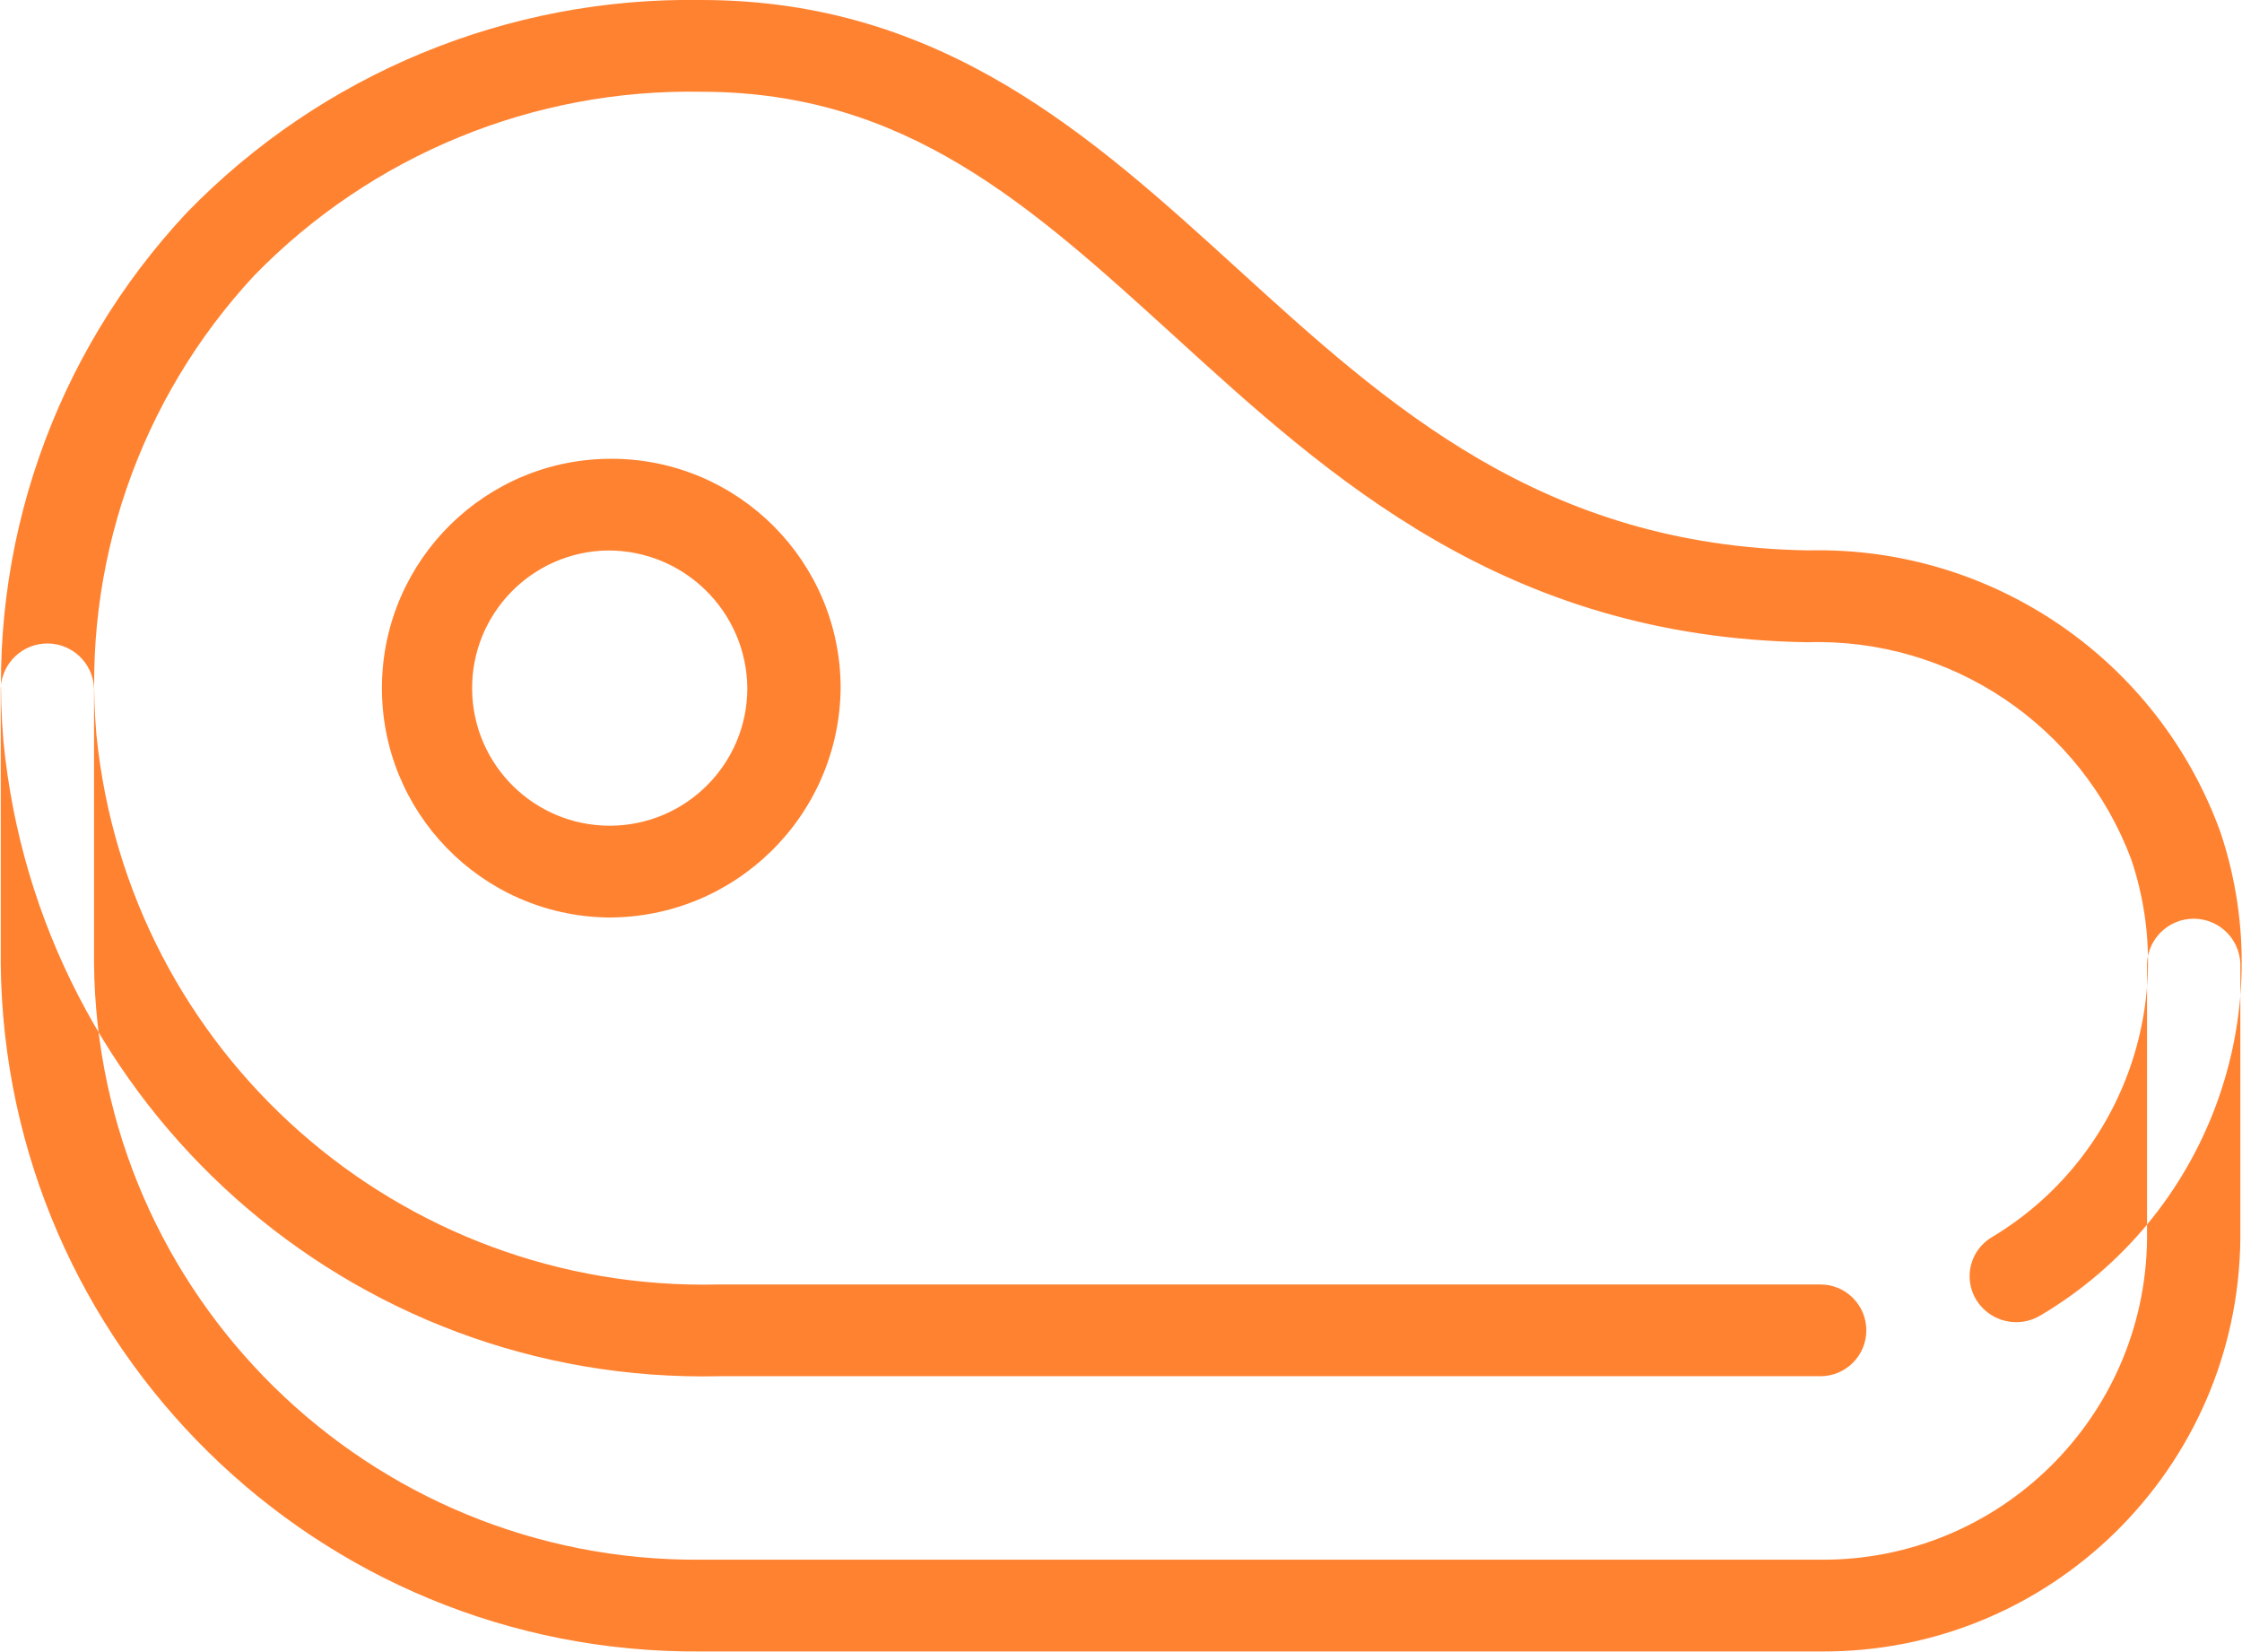
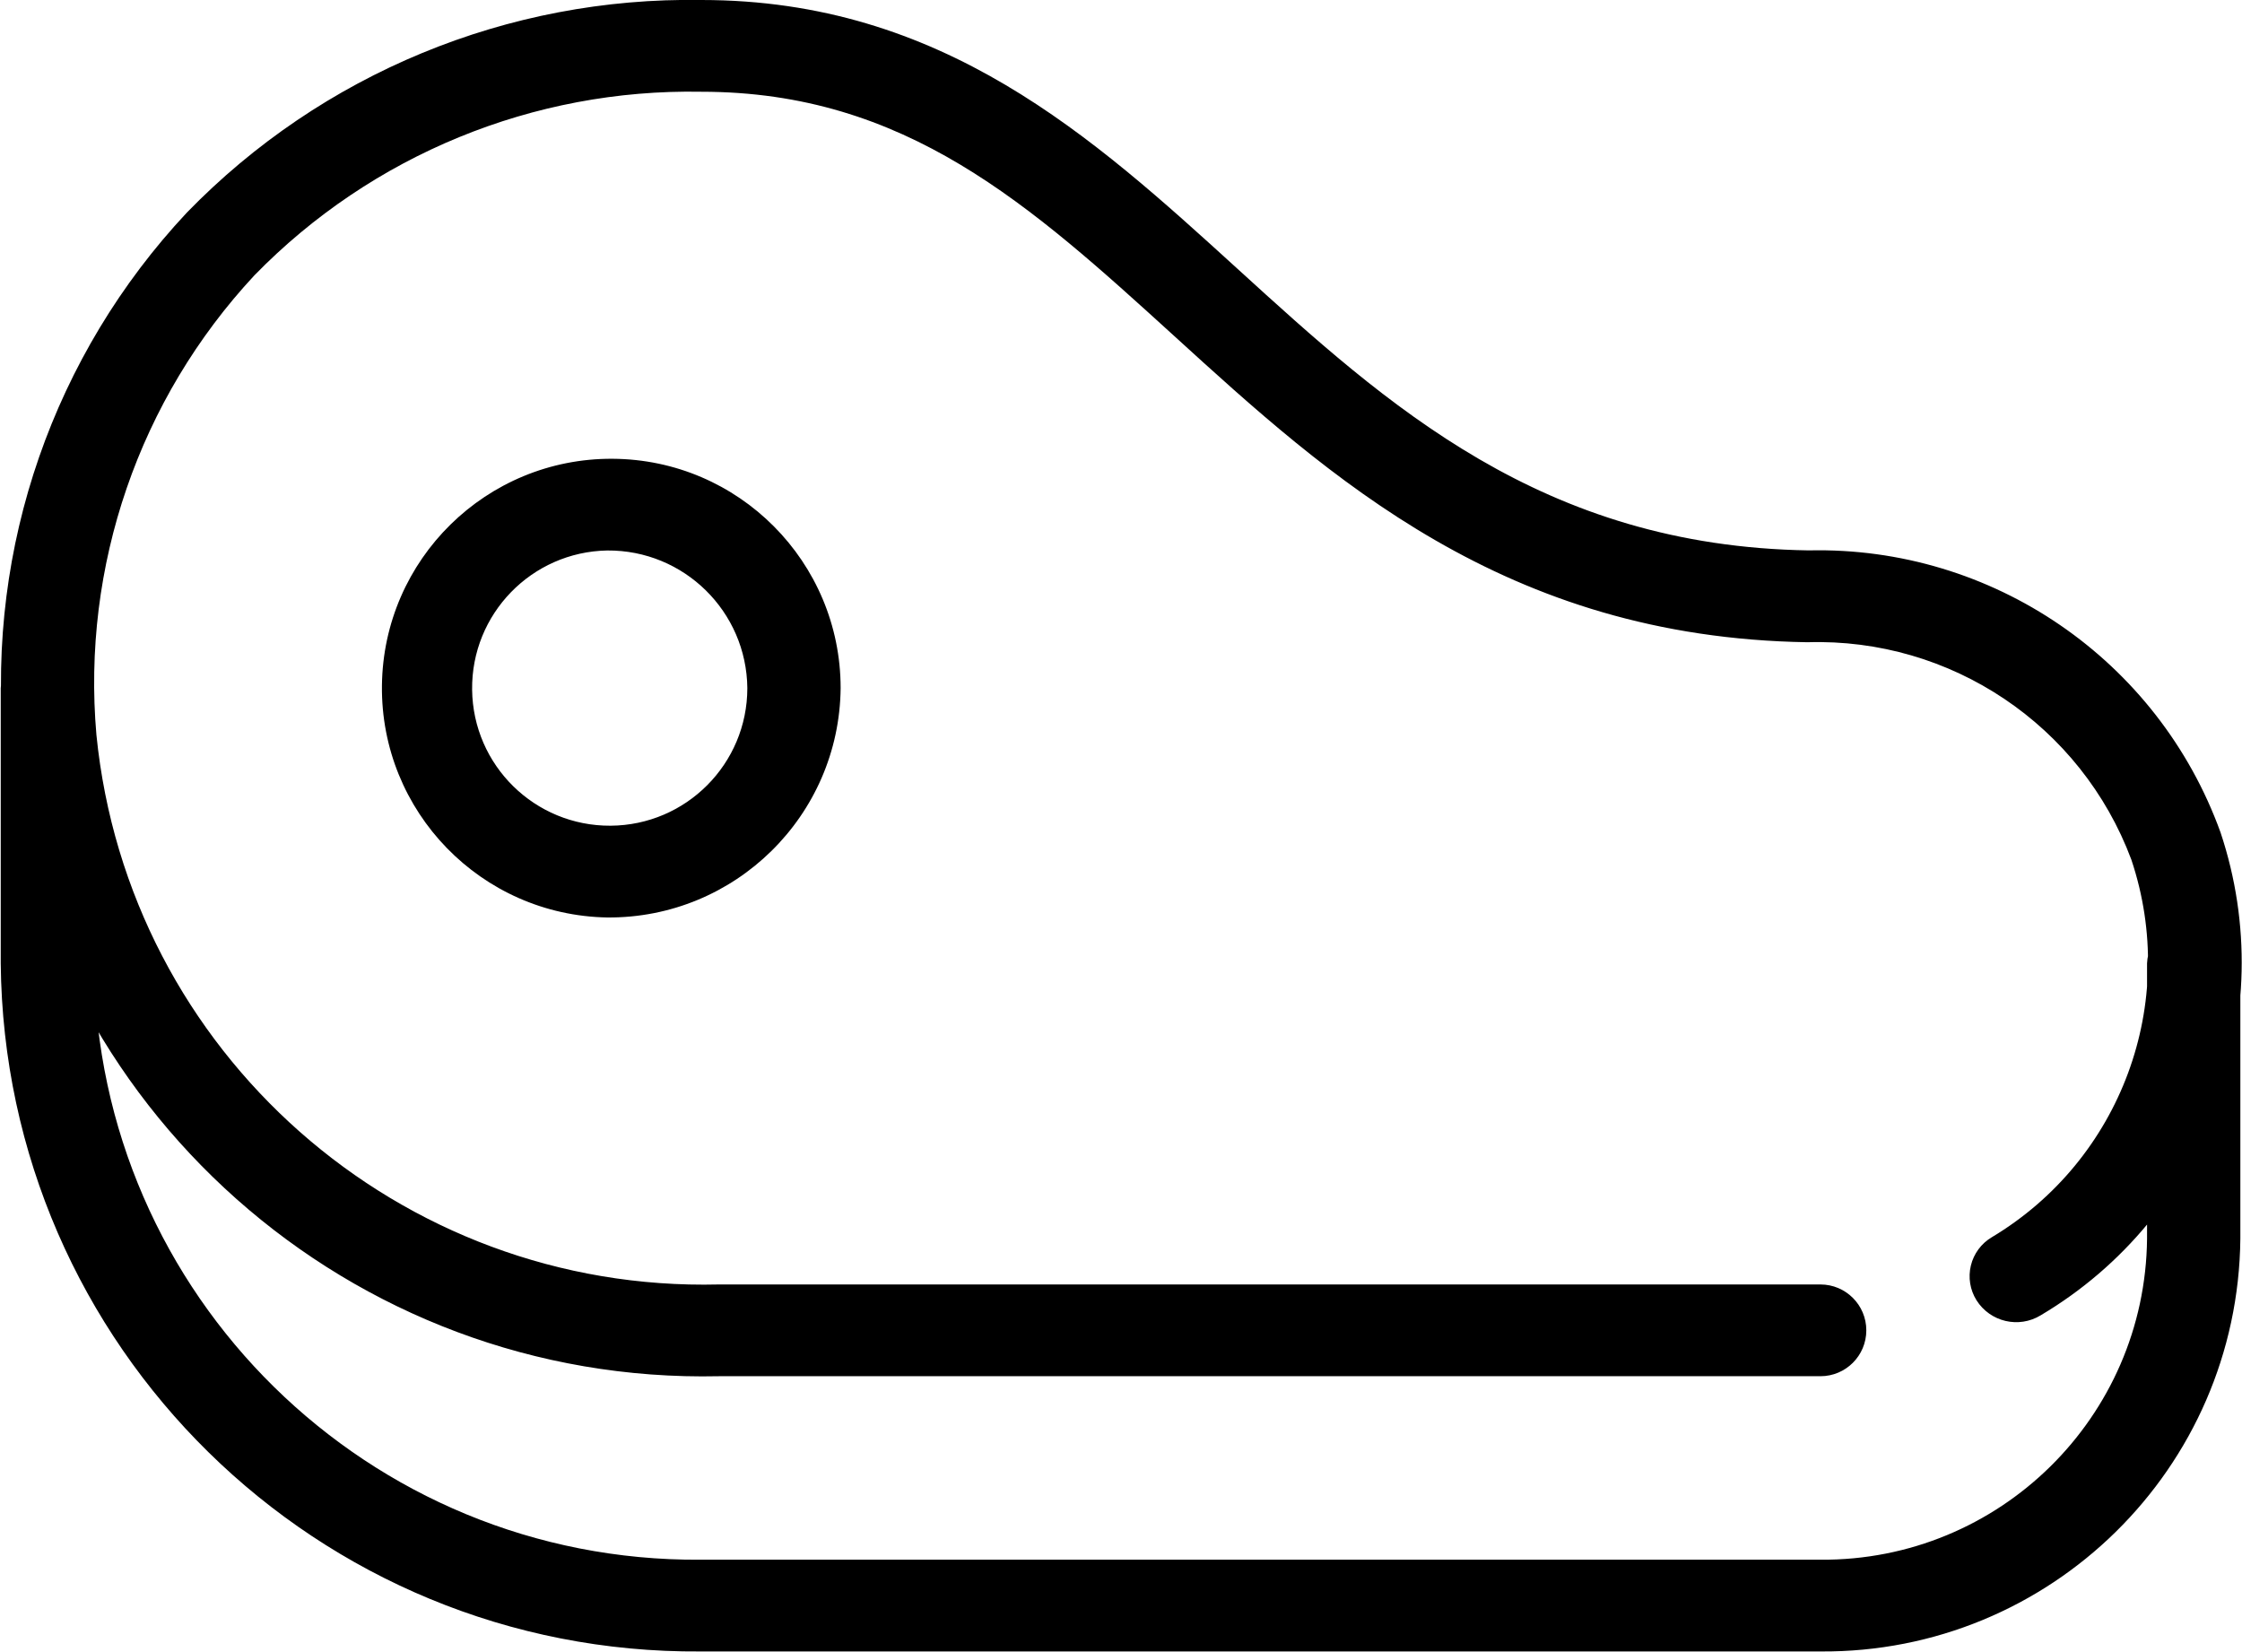
<svg xmlns="http://www.w3.org/2000/svg" width="24.438" height="18" viewBox="0 0 24.438 18">
  <defs>
    <style>
      .cls-1 {
        fill: #ff8230;
-         fill-rule: evenodd;
+         fillRule: evenodd;
      }
    </style>
  </defs>
-   <path id="Ət_və_toyuq_məhsulları" data-name="Ət və toyuq məhsulları" class="cls-1" d="M72.937,249H60.731a7.573,7.573,0,0,1-7.629-7.5v-3a0.509,0.509,0,0,1,1.017,0v3a6.564,6.564,0,0,0,6.611,6.5H72.937a3.534,3.534,0,0,0,3.56-3.5v-3a0.509,0.509,0,0,1,1.017,0v3A4.544,4.544,0,0,1,72.937,249Zm0-3H60.931a7.666,7.666,0,0,1-7.8-6.924,7.5,7.5,0,0,1,2-5.759A7.642,7.642,0,0,1,60.739,231c2.626,0,4.261,1.489,5.842,2.928,1.633,1.488,3.322,3.026,6.228,3.071a4.659,4.659,0,0,1,4.489,3.074,4.472,4.472,0,0,1-1.96,5.263,0.512,0.512,0,0,1-.7-0.164,0.494,0.494,0,0,1,.167-0.687,3.5,3.5,0,0,0,1.521-4.115A3.649,3.649,0,0,0,72.794,238c-3.3-.052-5.213-1.8-6.9-3.337C64.322,233.233,62.967,232,60.739,232a6.632,6.632,0,0,0-4.871,2,6.518,6.518,0,0,0-1.723,5.01A6.654,6.654,0,0,0,60.931,245H72.937A0.5,0.5,0,1,1,72.937,246Zm-13.223-5a2.5,2.5,0,1,1,2.543-2.5A2.525,2.525,0,0,1,59.714,241Zm0-4a1.5,1.5,0,1,0,1.526,1.5A1.515,1.515,0,0,0,59.714,237Z" transform="translate(-53.094 -231)" />
+   <path id="Ət_və_toyuq_məhsulları" data-name="Ət və toyuq məhsulları" className="cls-1" d="M72.937,249H60.731a7.573,7.573,0,0,1-7.629-7.5v-3a0.509,0.509,0,0,1,1.017,0v3a6.564,6.564,0,0,0,6.611,6.5H72.937a3.534,3.534,0,0,0,3.56-3.5v-3a0.509,0.509,0,0,1,1.017,0v3A4.544,4.544,0,0,1,72.937,249Zm0-3H60.931a7.666,7.666,0,0,1-7.8-6.924,7.5,7.5,0,0,1,2-5.759A7.642,7.642,0,0,1,60.739,231c2.626,0,4.261,1.489,5.842,2.928,1.633,1.488,3.322,3.026,6.228,3.071a4.659,4.659,0,0,1,4.489,3.074,4.472,4.472,0,0,1-1.96,5.263,0.512,0.512,0,0,1-.7-0.164,0.494,0.494,0,0,1,.167-0.687,3.5,3.5,0,0,0,1.521-4.115A3.649,3.649,0,0,0,72.794,238c-3.3-.052-5.213-1.8-6.9-3.337C64.322,233.233,62.967,232,60.739,232a6.632,6.632,0,0,0-4.871,2,6.518,6.518,0,0,0-1.723,5.01A6.654,6.654,0,0,0,60.931,245H72.937A0.5,0.5,0,1,1,72.937,246Zm-13.223-5a2.5,2.5,0,1,1,2.543-2.5A2.525,2.525,0,0,1,59.714,241Zm0-4a1.5,1.5,0,1,0,1.526,1.5A1.515,1.515,0,0,0,59.714,237Z" transform="translate(-53.094 -231)" />
</svg>
